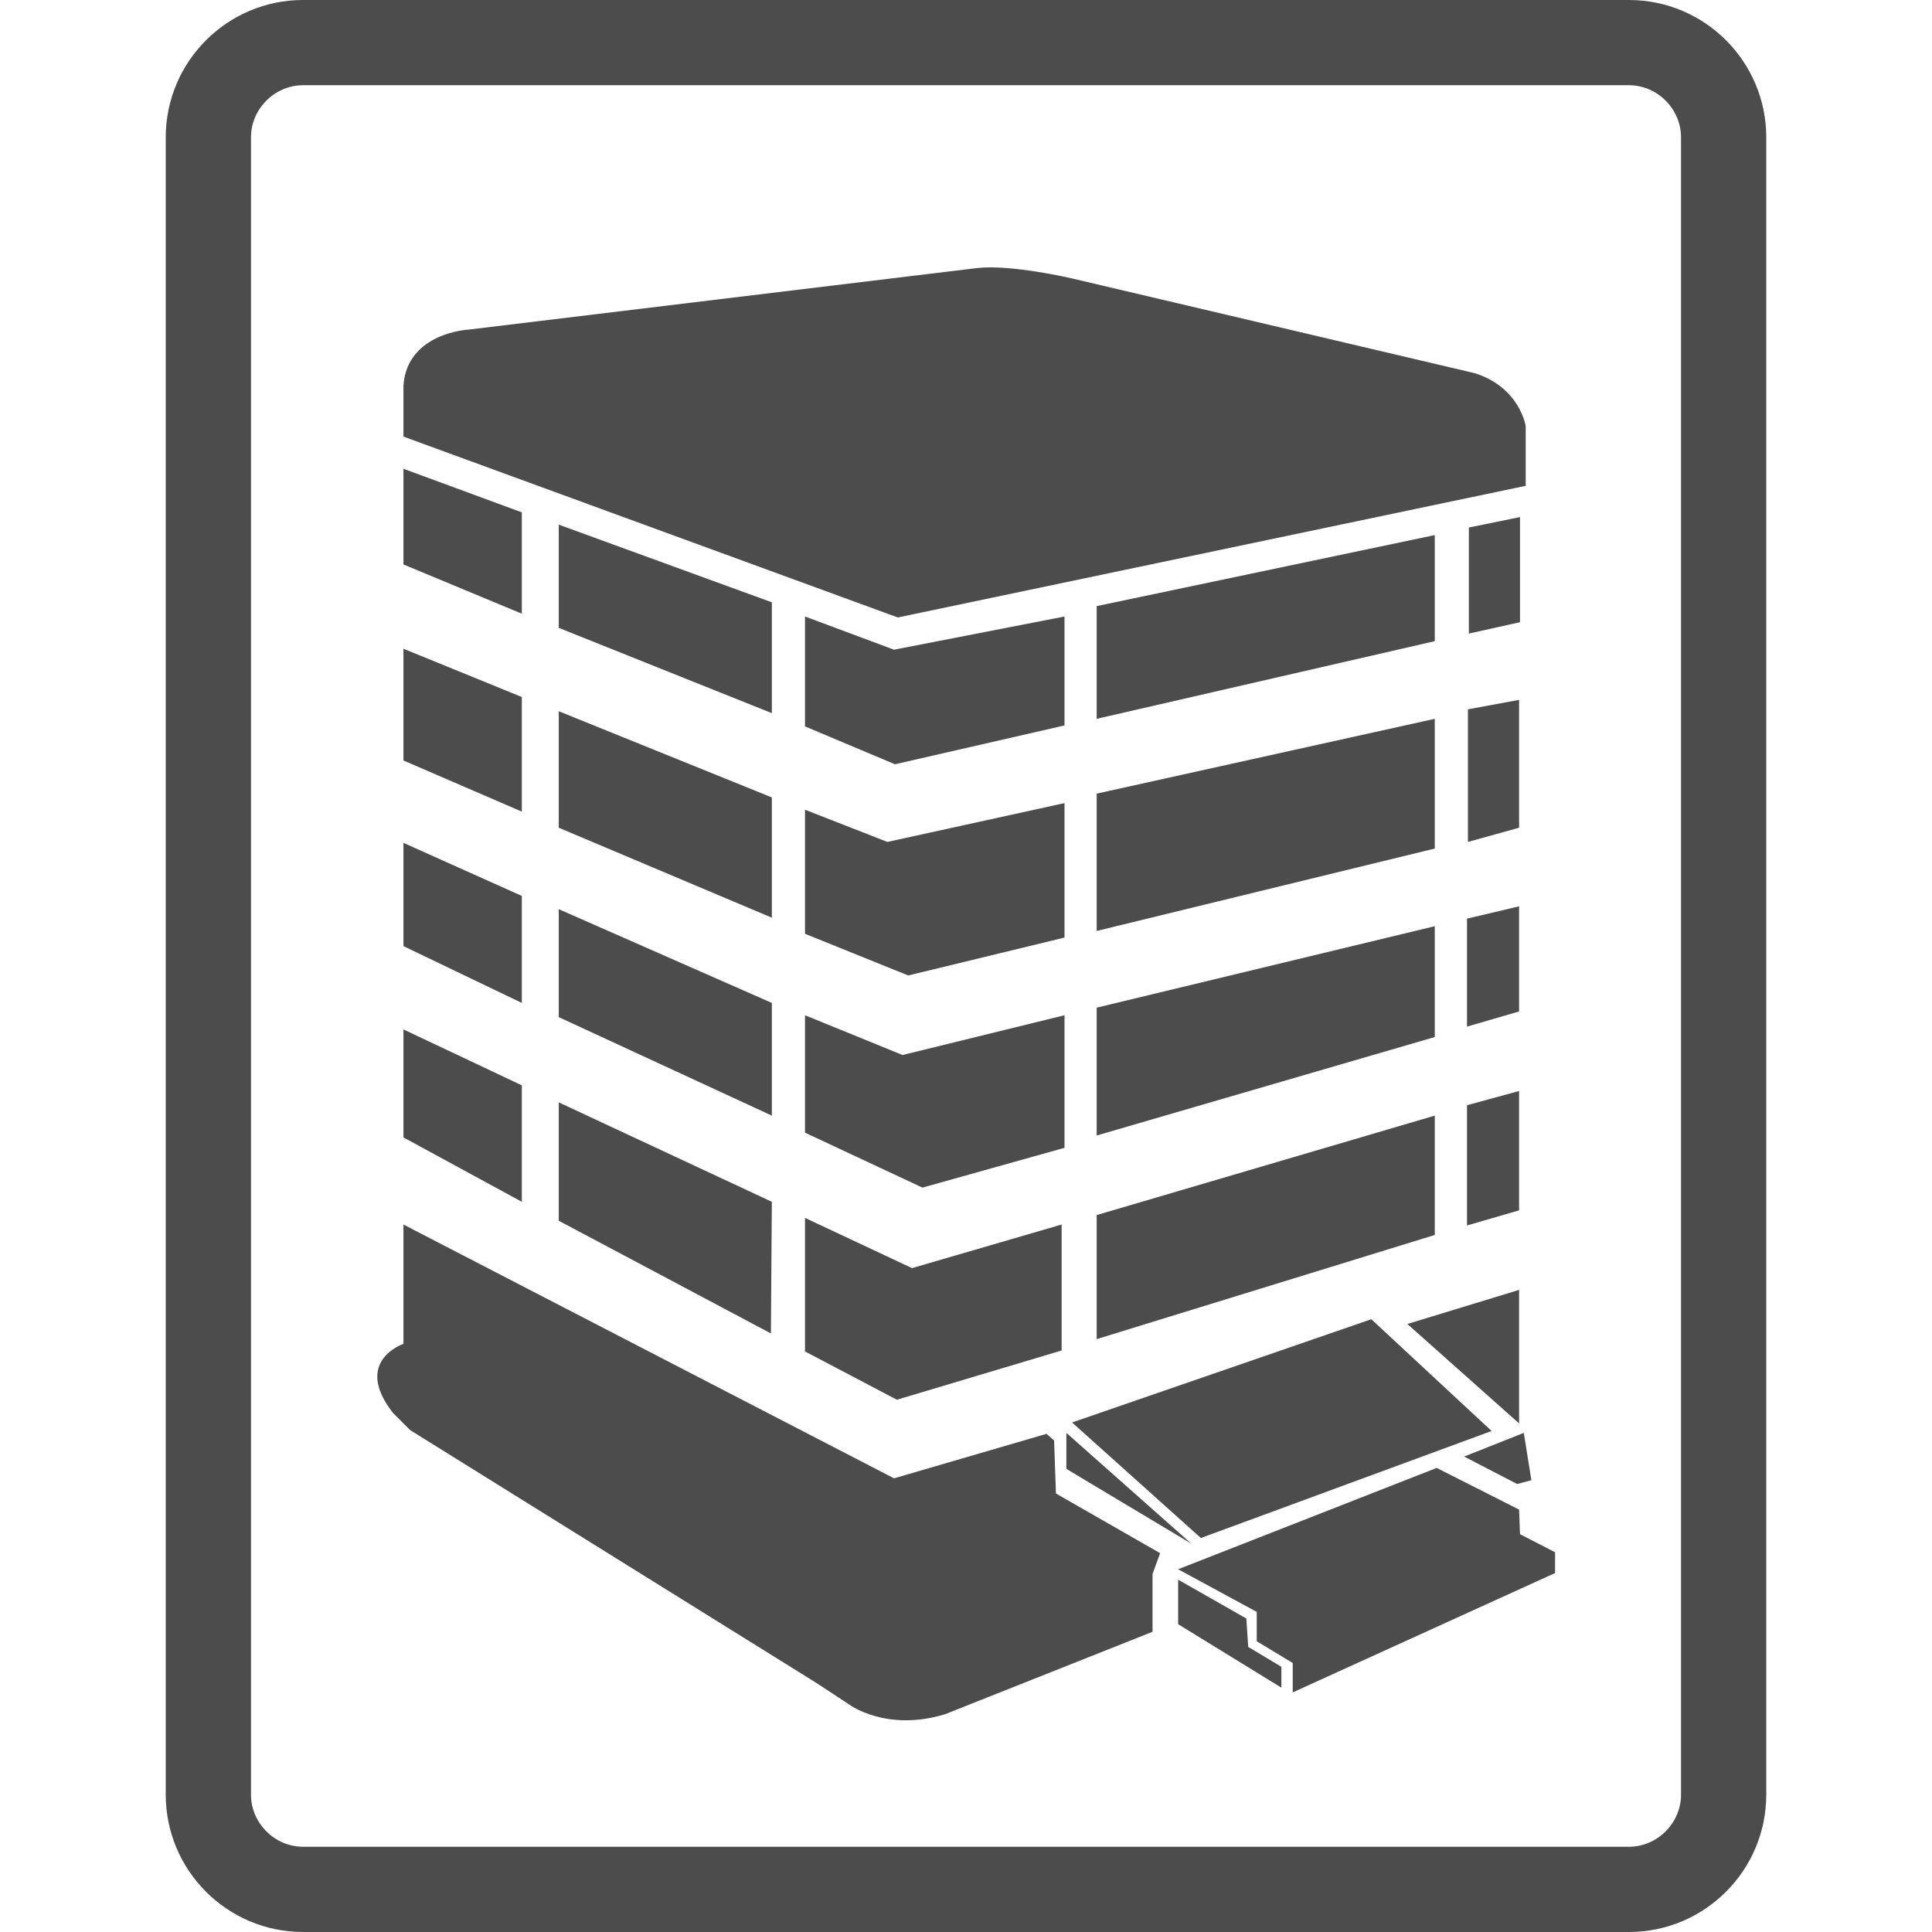
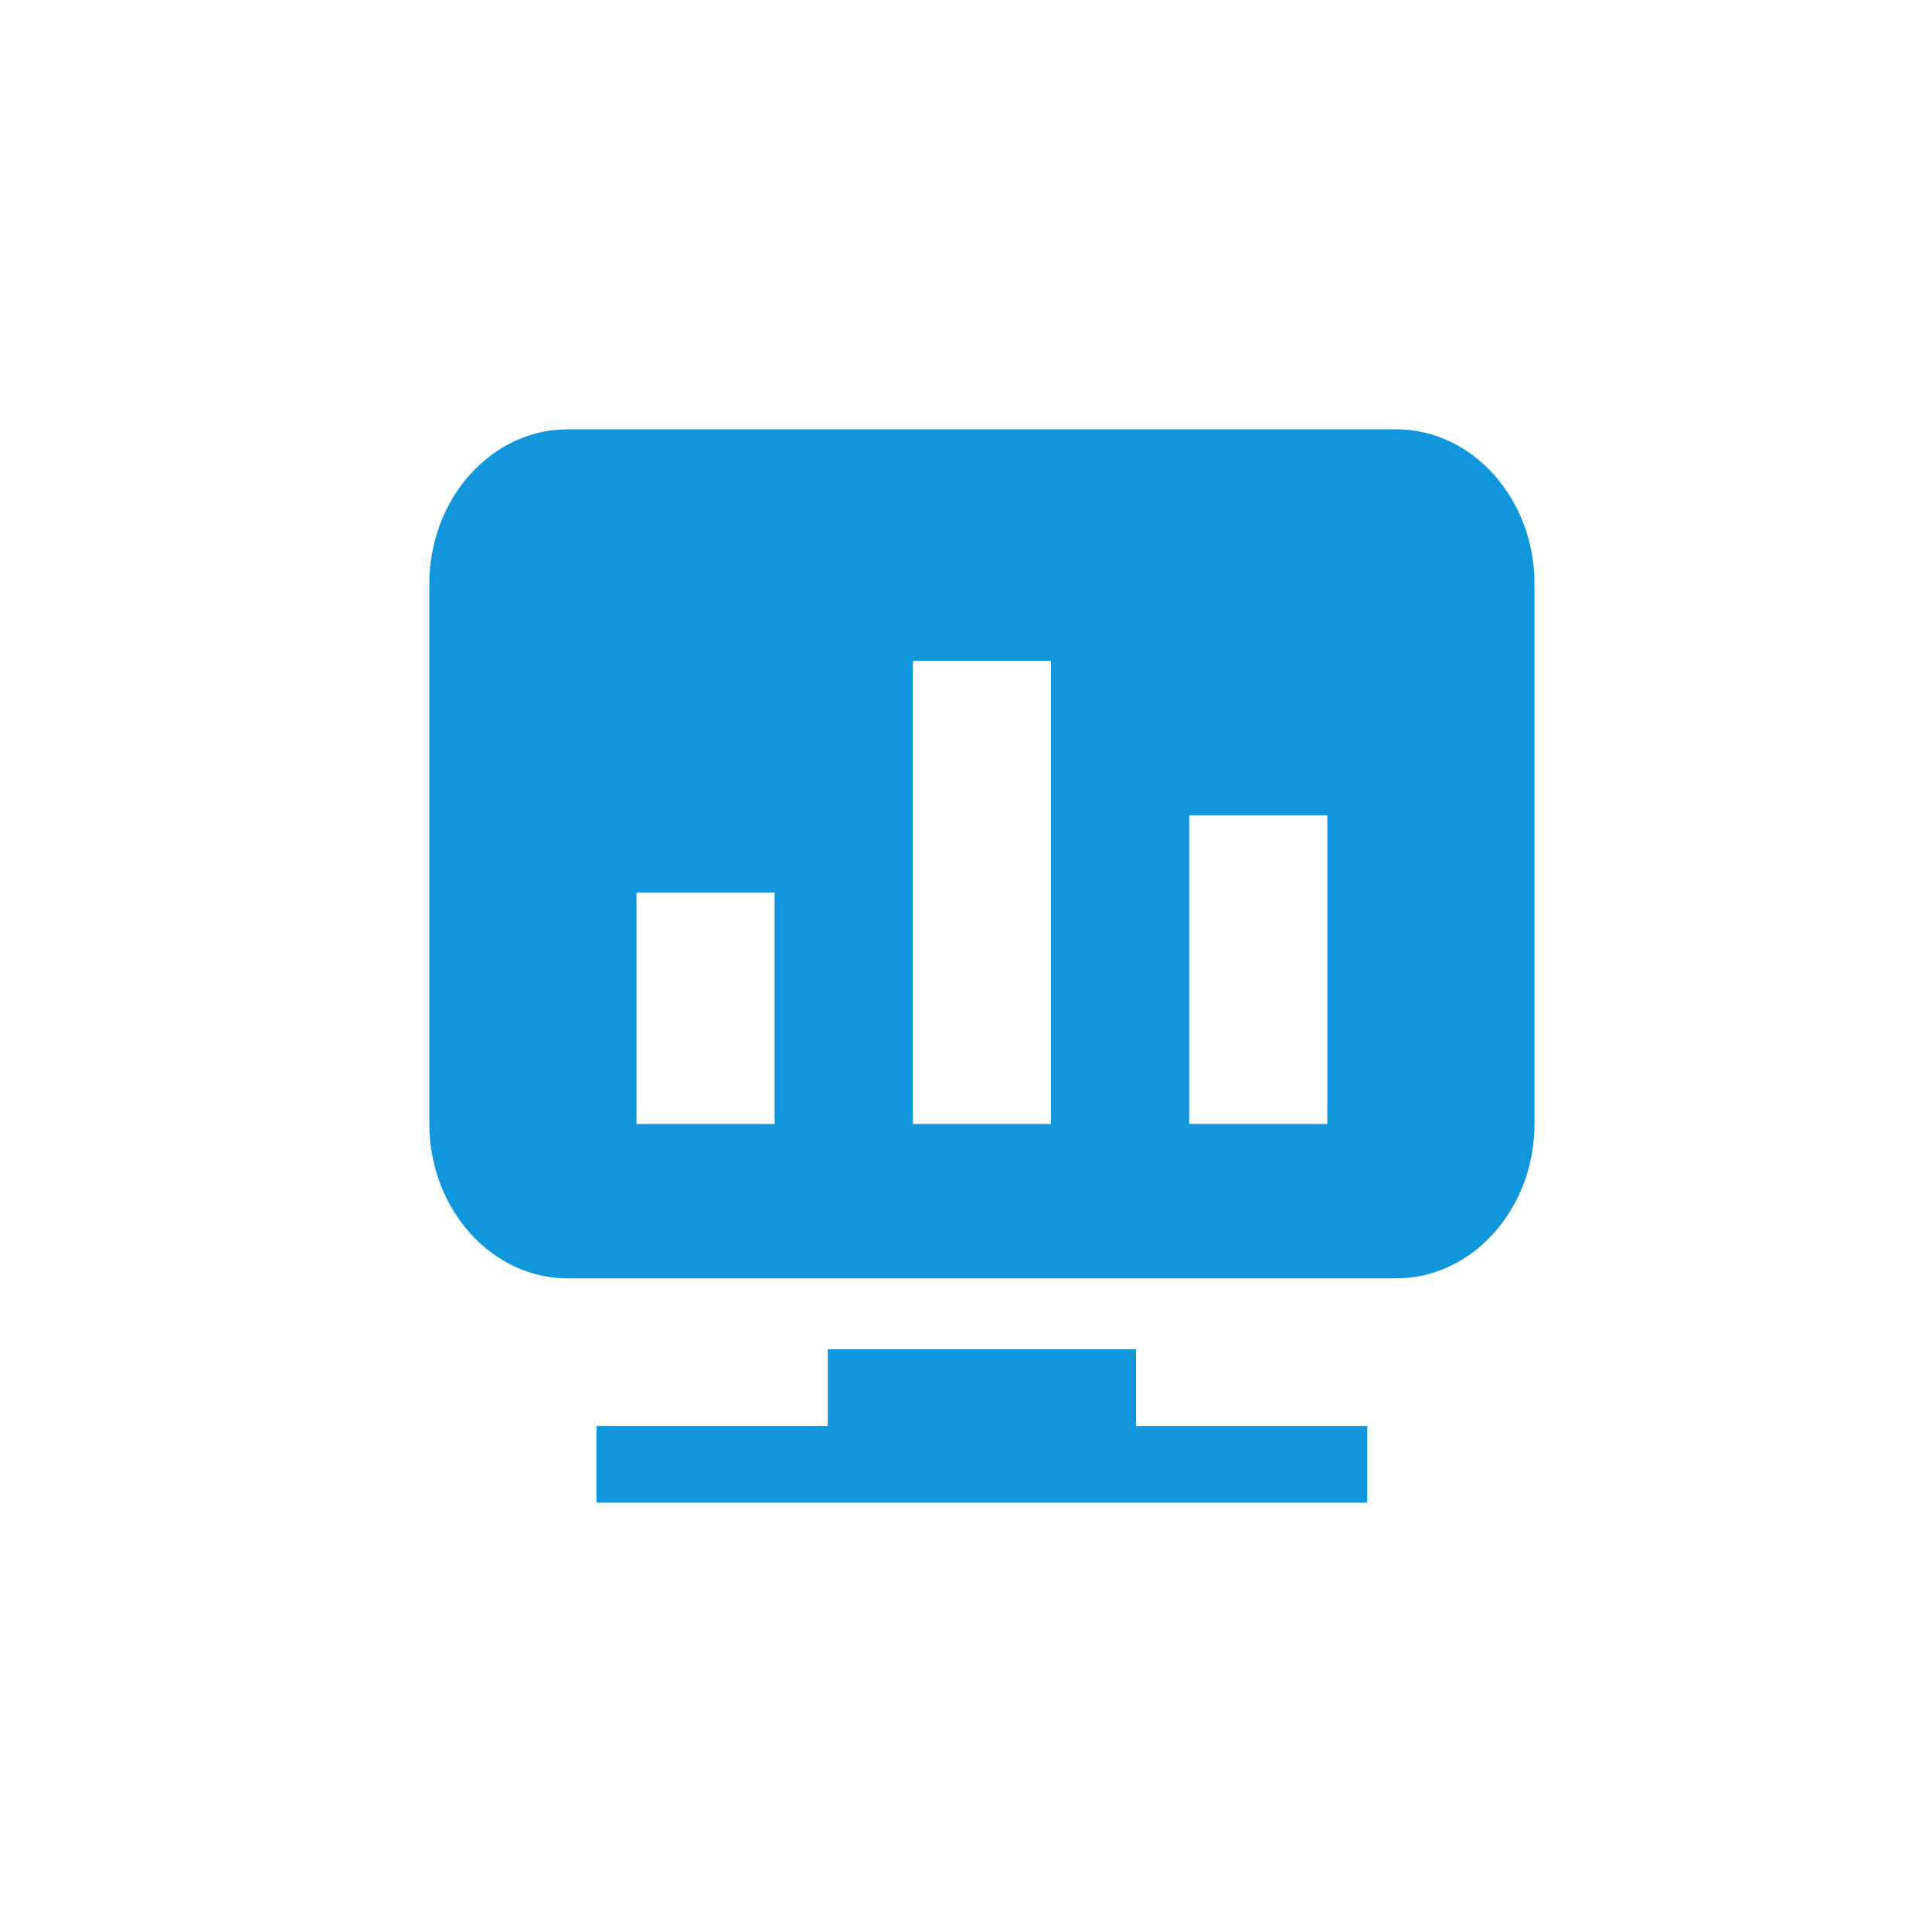
- <svg xmlns="http://www.w3.org/2000/svg" t="1591338642184" class="icon" viewBox="0 0 1024 1024" version="1.1" p-id="11960" width="200" height="200">
+ <svg xmlns="http://www.w3.org/2000/svg" t="1591946978004" class="icon" viewBox="0 0 1024 1024" version="1.1" p-id="10155" width="200" height="200">
  <defs>
    <style type="text/css" />
  </defs>
-   <path d="M808.649 257.501v-31.626s-3.016-20.581-27.11-28.104L568.216 147.58s-32.131-7.532-50.202-5.518l-269.548 32.619s-32.628 1.508-34.633 29.621v27.101L475.859 327.273l332.79-69.771zM276.579 271.562l-62.745-23.101v50.707l62.745 26.099zM276.579 369.437l-62.745-25.593v59.232l62.745 27.101zM276.579 474.852l-62.745-28.113v54.717l62.745 30.117zM276.579 575.247l-62.745-29.621v57.228l62.745 34.127zM558.689 763.482l-4.019-3.522-80.816 23.588-260.021-134.521v63.251s-27.101 9.04-5.518 36.647l9.031 9.04 215.337 134.016 17.565 11.55s19.579 14.548 50.698 5.021l109.922-43.672V834.256l4.019-11.045-55.214-31.626-0.984-28.104zM409.095 319.244l-112.938-41.162v54.708L409.095 377.971zM409.095 422.655l-112.938-45.686v61.743L409.095 486.393zM409.095 531.574L296.157 481.878v57.228l112.938 52.197zM296.157 647.022l112.441 59.729 0.497-69.771-112.938-52.703z" p-id="11961" opacity="0.7" fill="#000000" />
-   <path d="M564.206 326.767l-90.352 17.583-47.185-17.583v58.239l47.682 20.075 89.855-20.581zM564.206 425.662l-93.865 20.581-43.672-17.068v65.753l54.708 22.089 82.83-20.084zM564.206 538.103l-85.837 21.078-51.701-21.078v62.231l62.24 29.124 75.298-21.087zM426.669 645.514v70.774l48.684 25.602 87.336-26.108v-66.755l-79.308 23.101zM581.265 380.987l179.196-41.162v-56.216l-179.196 37.64zM581.265 493.419l179.196-43.672v-68.76l-179.196 39.654zM581.265 601.842l179.196-52.197V490.909l-179.196 43.167zM581.265 709.759l179.196-55.205v-63.251l-179.196 52.703zM790.579 758.452l-63.748-59.232-158.615 54.717 68.272 61.237zM565.2 778.537l66.258 39.654-66.258-58.736zM805.146 800.12l-43.672-22.089-137.032 53.706 41.659 22.595v15.56l19.073 11.541v15.569l139.037-63.251v-11.045l-18.576-9.536zM811.666 784.56l-4.019-25.105-31.626 12.553 28.113 14.557zM778.035 446.243l27.11-7.532v-67.766l-27.11 5.021z" p-id="11962" opacity="0.7" fill="#000000" />
-   <path d="M660.582 857.844l-36.141-20.581v23.597l54.717 33.63v-11.045l-17.574-10.539zM805.633 274.064l-27.101 5.527v56.216l27.101-6.023zM805.146 754.443v-70.774l-59.232 18.07zM777.539 544.127l27.607-8.037v-55.719l-27.607 6.529zM777.539 649.533l27.607-8.028v-63.251l-27.607 7.532z" p-id="11963" opacity="0.7" fill="#000000" />
-   <path d="M863.366 0H160.634c-40.16 0-72.787 32.628-72.787 72.787v878.425c0 40.15 32.628 72.787 72.787 72.787h702.733c40.16 0 72.787-32.628 72.787-72.787V72.778c0-40.15-32.628-72.778-72.787-72.778z m27.607 951.213c0 15.054-12.544 27.607-27.607 27.607H160.634c-15.054 0-27.607-12.553-27.607-27.607V72.778c0-15.054 12.553-27.607 27.607-27.607h702.733c15.063 0 27.607 12.553 27.607 27.607v878.434z" p-id="11964" opacity="0.7" fill="#000000" />
+   <path d="M602.14 715.15h-163.413v40.647h-122.596V796.444h408.548v-40.676h-122.539v-40.619zM740.096 227.556H300.772C260.494 227.556 227.556 264.363 227.556 309.39v286.322c0 44.971 32.939 81.835 73.216 81.835h439.324c40.277 0 73.216-36.779 73.216-81.835V309.39C813.369 264.42 780.373 227.556 740.096 227.556zM410.567 595.712H337.351v-122.652h73.216v122.652z m146.489 0H483.84v-245.419h73.188v245.419z m146.46 0h-73.216v-163.556h73.216v163.556z" fill="#1296db" p-id="10156" />
</svg>
